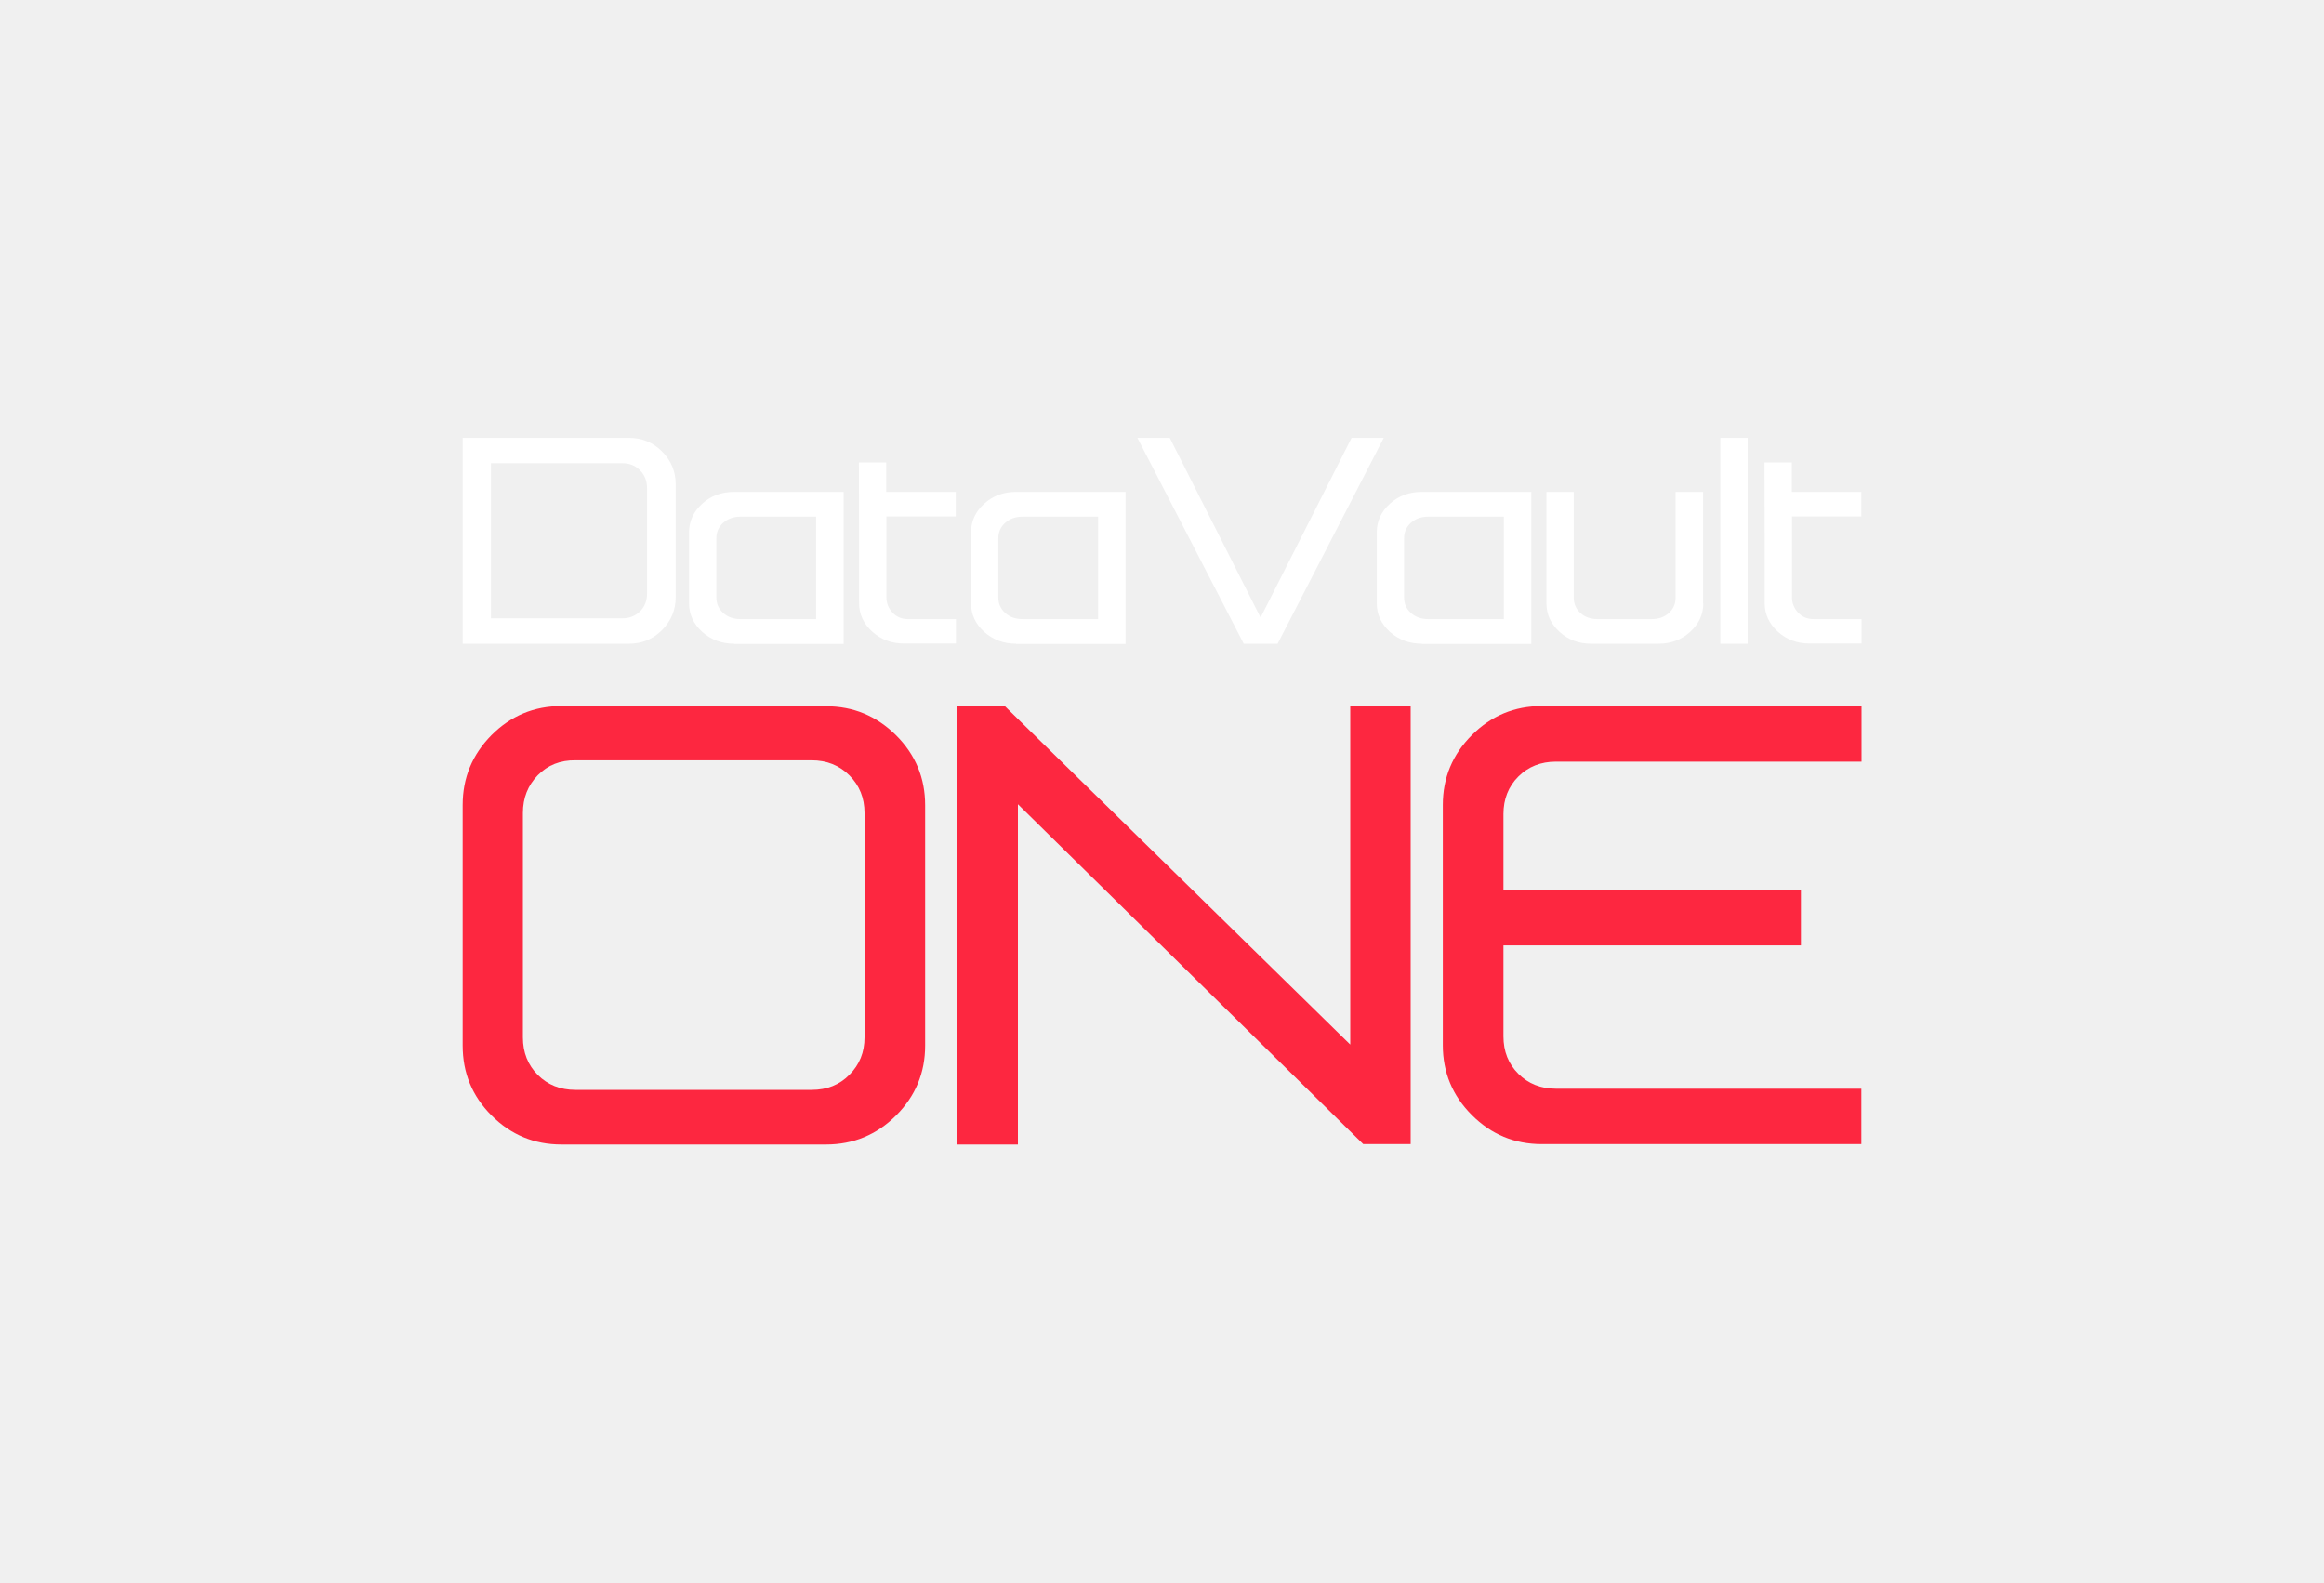
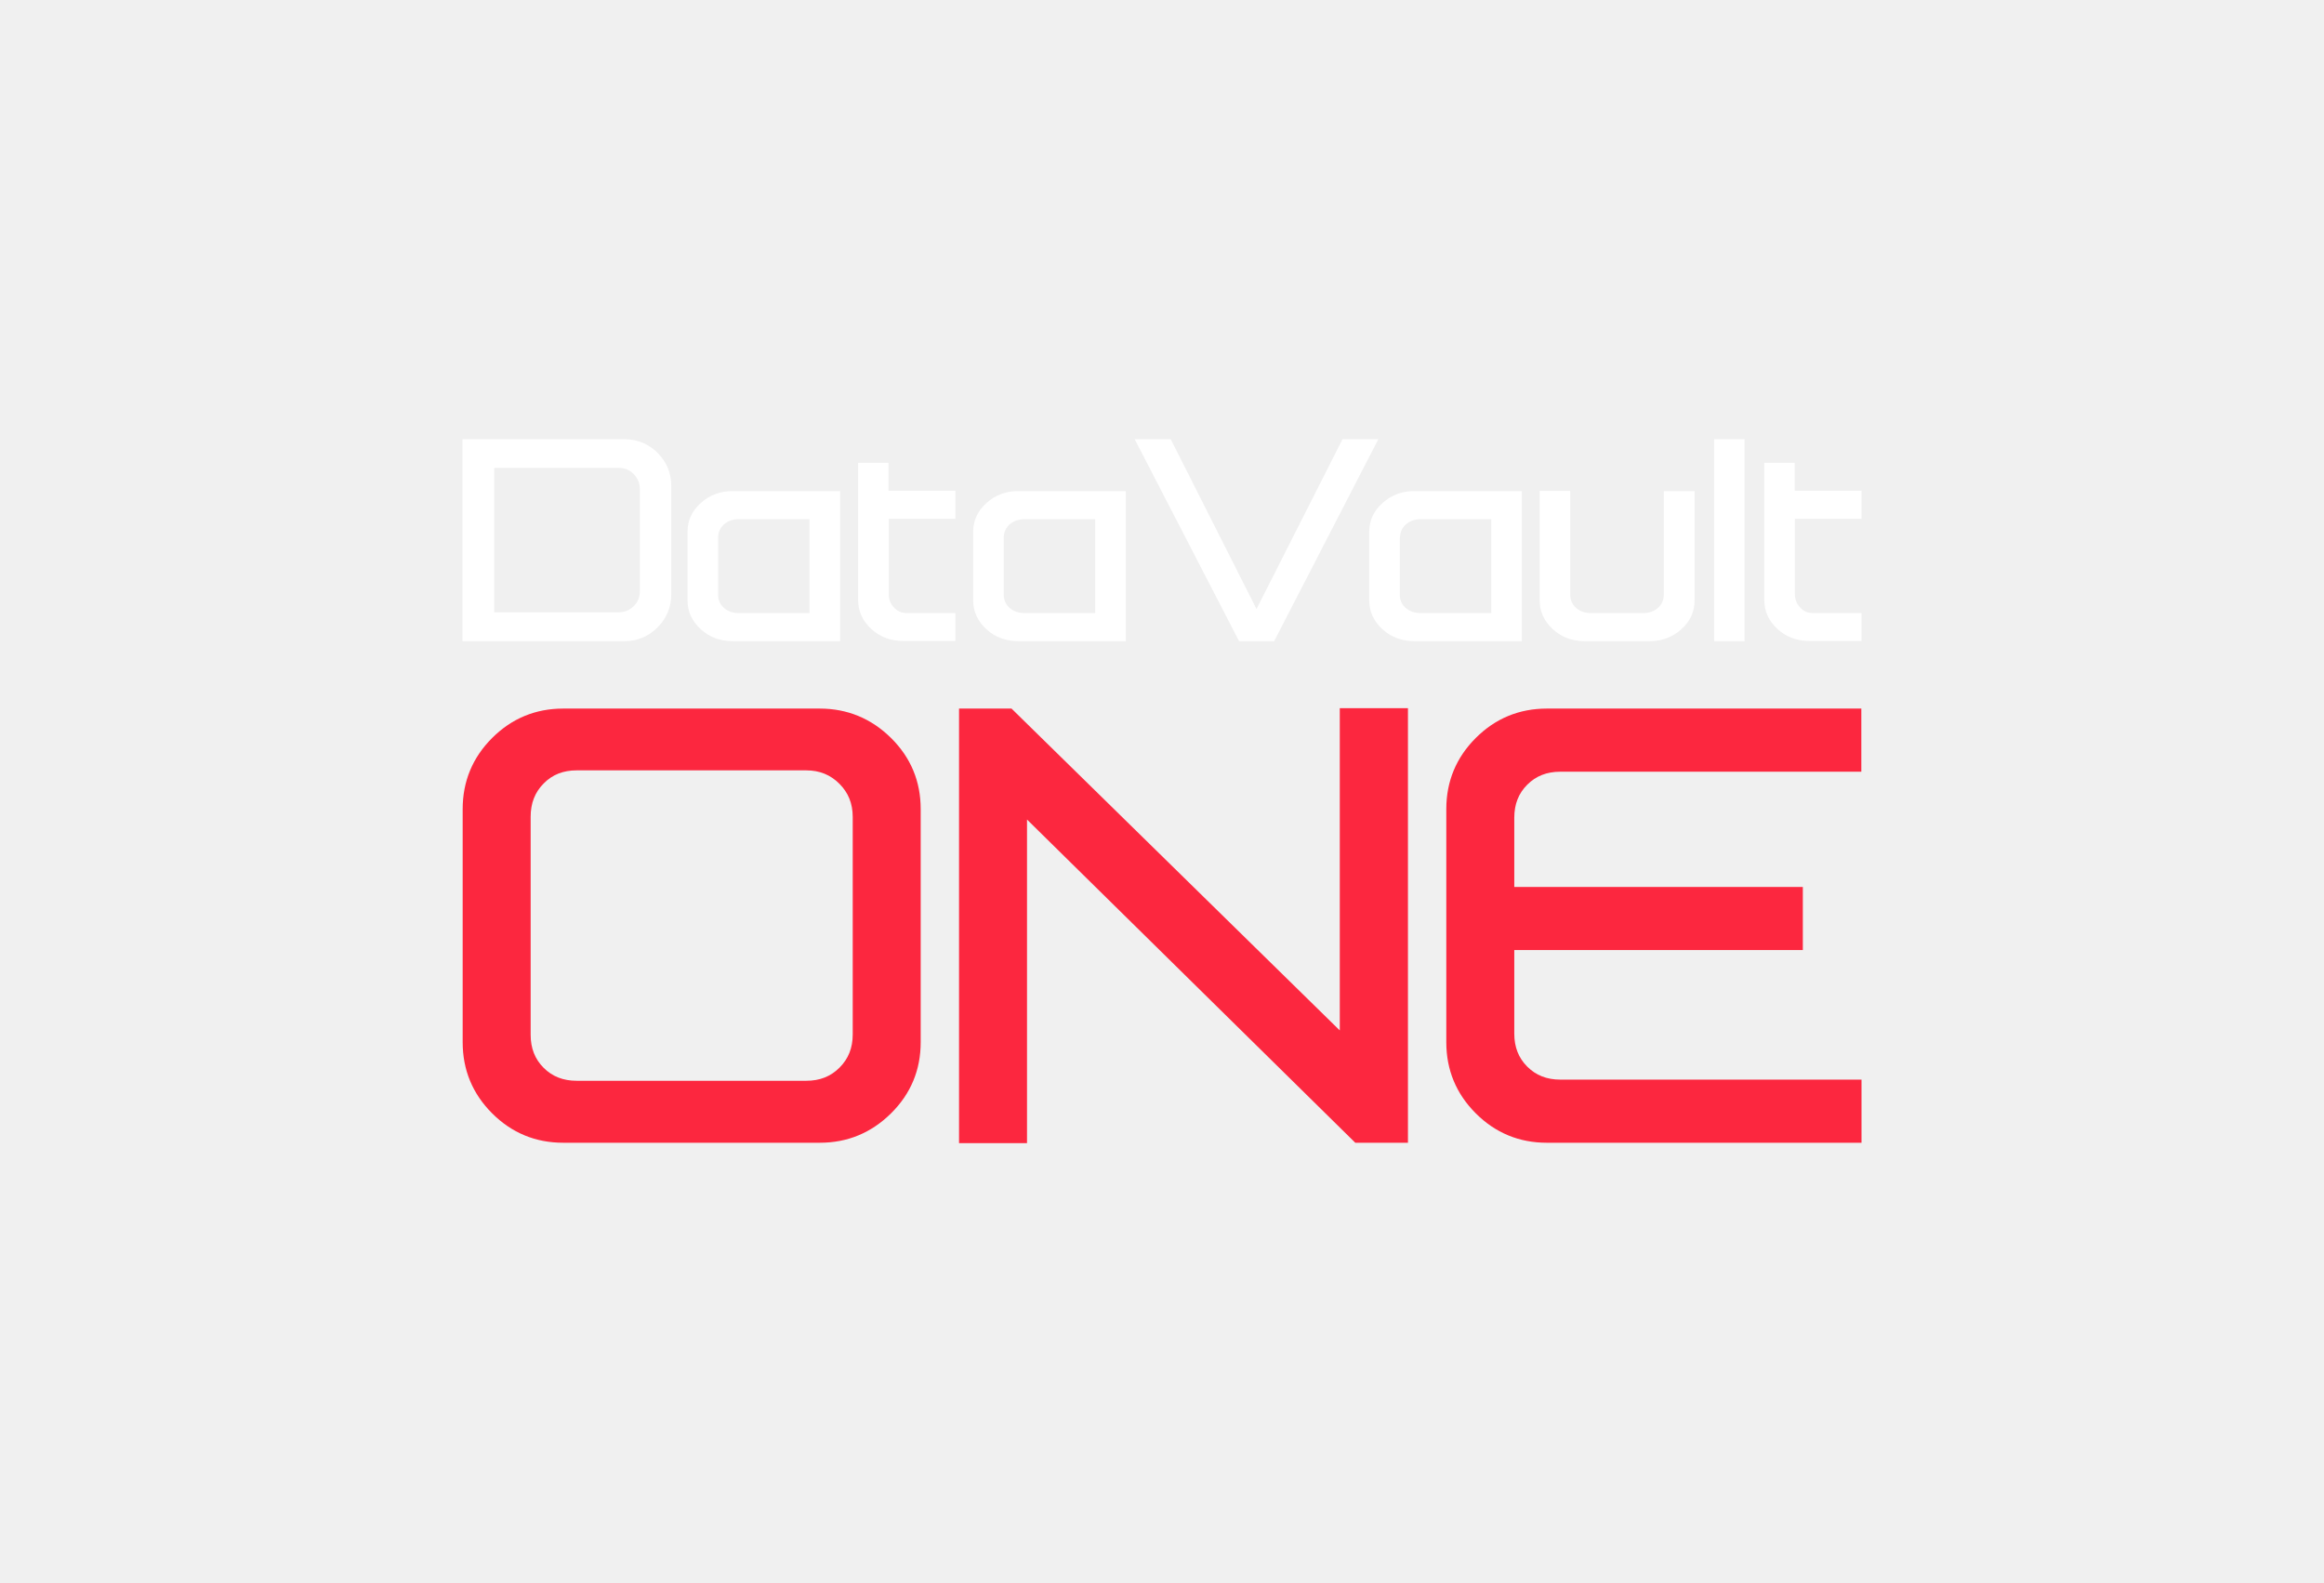
<svg xmlns="http://www.w3.org/2000/svg" version="1.1" id="Layer_1" x="0px" y="0px" viewBox="0 0 1200 817.1" style="enable-background:new 0 0 1200 817.1;" xml:space="preserve">
  <style type="text/css">
- 	.st0{opacity:0;fill:#FFFFFF;}
+ 	.st0{fill:#FFFFFF;fill-opacity:0;}
	.st1{fill:#FFFFFF;}
- 	.st2{fill:#FD2740;}
+ 	.st2{fill:#FC273F;}
</style>
  <rect class="st0" width="1200" height="817.1" />
  <g>
    <g>
-       <g>
-         <g>
-           <g>
-             <g>
-               <path class="st1" d="M324.8,226.1c6.6,0,12.3,2.3,17,7c4.7,4.7,7.1,10.3,7.1,17v58.3c0,6.6-2.4,12.3-7.1,17        c-4.7,4.7-10.4,7-17,7h-85.9V226.1H324.8z M253.5,319.3h67.8c3.7,0,6.7-1.2,9.2-3.6c2.4-2.4,3.6-5.5,3.6-9.1V252        c0-3.6-1.2-6.7-3.6-9.1c-2.4-2.5-5.5-3.7-9.2-3.7h-67.8V319.3z" />
-             </g>
-           </g>
-           <g>
-             <g>
-               <path class="st1" d="M379.1,332.4c-6.4,0-11.9-2-16.5-6.1c-4.5-4.1-6.8-9-6.8-14.7v-36.8c0-5.7,2.3-10.6,6.8-14.7        c4.5-4.1,10-6.1,16.5-6.1h56.5v78.5H379.1z M421.4,266.8h-39.1c-3.6,0-6.5,1.1-8.9,3.2c-2.3,2.1-3.5,4.7-3.5,7.9v30.7        c0,3.2,1.2,5.8,3.5,7.9c2.3,2.1,5.3,3.2,8.9,3.2h39.1V266.8z" />
-             </g>
-           </g>
-           <g>
-             <g>
-               <path class="st1" d="M457.6,238.9V254h35.9v12.7h-35.8v41.8c0,3,1.1,5.7,3.2,7.9c2.1,2.2,4.7,3.3,7.9,3.3h24.8v12.6h-26.8        c-6.4,0-11.8-2-16.4-6.1c-4.5-4.1-6.8-9-6.8-14.7c0-23.3,0-47.6-0.1-72.7H457.6z" />
-             </g>
-           </g>
-           <g>
-             <g>
-               <path class="st1" d="M524.7,332.4c-6.4,0-11.9-2-16.5-6.1c-4.5-4.1-6.8-9-6.8-14.7v-36.8c0-5.7,2.3-10.6,6.8-14.7        c4.5-4.1,10-6.1,16.5-6.1h56.5v78.5H524.7z M567,266.8h-39.1c-3.6,0-6.5,1.1-8.9,3.2c-2.3,2.1-3.5,4.7-3.5,7.9v30.7        c0,3.2,1.2,5.8,3.5,7.9c2.3,2.1,5.3,3.2,8.9,3.2H567V266.8z" />
-             </g>
-           </g>
-           <g>
-             <g>
-               <path class="st1" d="M604,226.1l46.9,92.8l47-92.8h16.6l-54.8,106.3h-17.5l-54.9-106.3H604z" />
-             </g>
-           </g>
-           <g>
-             <g>
-               <path class="st1" d="M734.2,332.4c-6.4,0-11.9-2-16.5-6.1c-4.5-4.1-6.8-9-6.8-14.7v-36.8c0-5.7,2.3-10.6,6.8-14.7        c4.5-4.1,10-6.1,16.5-6.1h56.5v78.5H734.2z M776.5,266.8h-39.1c-3.6,0-6.5,1.1-8.9,3.2c-2.3,2.1-3.5,4.7-3.5,7.9v30.7        c0,3.2,1.2,5.8,3.5,7.9c2.3,2.1,5.3,3.2,8.9,3.2h39.1V266.8z" />
-             </g>
-           </g>
-           <g>
-             <g>
-               <path class="st1" d="M879.5,311.6c0,5.7-2.3,10.6-6.8,14.7c-4.5,4.1-10,6.1-16.3,6.1h-34.8c-6.4,0-11.8-2-16.3-6.1        c-4.5-4.1-6.8-9-6.8-14.7V254h14.1v54.6c0,3.2,1.2,5.9,3.5,8c2.3,2.1,5.3,3.1,8.8,3.1h28c3.5,0,6.4-1,8.8-3.1        c2.3-2.1,3.5-4.7,3.5-8V254h14.2V311.6z" />
-             </g>
-           </g>
-           <g>
-             <g>
-               <path class="st1" d="M888.3,226.1h14.1v106.3h-14.1V226.1z" />
-             </g>
-           </g>
-           <g>
-             <g>
-               <path class="st1" d="M925.2,238.9V254h35.9v12.7h-35.8v41.8c0,3,1.1,5.7,3.2,7.9c2.1,2.2,4.7,3.3,7.9,3.3h24.8v12.6h-26.8        c-6.4,0-11.8-2-16.4-6.1c-4.5-4.1-6.8-9-6.8-14.7c0-23.3,0-47.6-0.1-72.7H925.2z" />
-             </g>
-           </g>
-         </g>
-       </g>
-       <g>
-         <path class="st2" d="M426.5,364.7c14.1,0,26.1,5,36.2,15c10,10,15,22,15,36.1v124.1c0,14.1-5,26.1-15,36.1     c-10,10-22.1,15-36.2,15H289.9c-14.1,0-26.1-5-36.1-15c-10-10-14.9-22-14.9-36.1V415.7c0-14.1,5-26.1,14.9-36.1     c10-10,22-15,36.1-15H426.5z M277.7,400.3c-5.1,5.2-7.7,11.7-7.7,19.5v115.9c0,7.8,2.6,14.3,7.7,19.4c5.1,5.1,11.6,7.7,19.4,7.7     h122c7.9,0,14.4-2.6,19.5-7.8c5.2-5.2,7.8-11.6,7.8-19.3V419.8c0-7.7-2.6-14.2-7.8-19.4c-5.2-5.2-11.7-7.8-19.5-7.8h-122     C289.3,392.5,282.8,395.1,277.7,400.3z" />
-         <path class="st2" d="M728.4,590.8h-24.5L525.6,415.3V591h-31.2V364.7h24.5l178.3,174.7V364.5h31.2V590.8z" />
-         <path class="st2" d="M961.2,364.7v28.6H803.4c-7.8,0-14.3,2.6-19.4,7.7c-5.1,5.1-7.7,11.6-7.7,19.4v39.2h153.6v28.6H776.3v46.9     c0,7.9,2.6,14.3,7.7,19.4c5.1,5.1,11.6,7.7,19.4,7.7h157.7v28.6h-165c-14.1,0-26.1-5-36.1-15c-10-10-15-22-15-36.1V415.7     c0-14.1,5-26.1,15-36.1c10-10,22-15,36.1-15H961.2z" />
-       </g>
+       <path class="st1" d="M322.4,226.8h-83.6v104.3h83.6c6.6,0,12.4-2.4,17.1-7.1c4.7-4.7,7.1-10.4,7.1-17.1v-56    c0-6.6-2.4-12.4-7.1-17.1C334.8,229.2,329.1,226.8,322.4,226.8z M255.2,241.6h64c3.3,0,5.9,1,8,3.2c2.1,2.2,3.2,4.8,3.2,8v52.3    c0,3.2-1,5.8-3.2,7.9c-2.1,2.1-4.8,3.2-8,3.2h-64V241.6z" />
+       <path class="st1" d="M361.9,259.7c-4.6,4.1-6.9,9.1-6.9,15V310c0,5.8,2.3,10.8,6.9,15c4.5,4.1,10.1,6.1,16.6,6.1h55.3v-77.5h-55.3    C372,253.5,366.5,255.6,361.9,259.7z M370.8,277.6c0-2.7,1-4.9,3-6.8c2.1-1.8,4.6-2.7,7.8-2.7H418v48.5h-36.4    c-3.2,0-5.7-0.9-7.8-2.7c-2-1.8-3-4-3-6.8V277.6z" />
+       <path class="st1" d="M458.8,239h-15.7c0,0,0,49.1,0,70.9c0,5.8,2.3,10.8,6.9,15c4.5,4.1,10.1,6.1,16.5,6.1h26.8v-14.4h-24.9    c-2.7,0-5-0.9-6.8-2.9c-1.8-1.9-2.7-4.2-2.7-6.8v-39h34.4v-14.5h-34.5V239z" />
+       <path class="st1" d="M509.4,259.7c-4.6,4.1-6.9,9.1-6.9,15V310c0,5.8,2.3,10.8,6.9,15c4.5,4.1,10.1,6.1,16.6,6.1h55.3v-77.5H526    C519.5,253.5,514,255.6,509.4,259.7z M518.3,277.6c0-2.7,1-4.9,3-6.8c2.1-1.8,4.6-2.7,7.8-2.7h36.4v48.5h-36.4    c-3.2,0-5.7-0.9-7.8-2.7c-2-1.8-3-4-3-6.8V277.6z" />
+       <polygon class="st1" points="693.2,226.8 648.8,314.5 604.5,226.8 585.9,226.8 639.8,331.1 657.9,331.1 711.7,226.8   " />
+       <path class="st1" d="M713.9,259.7c-4.6,4.1-6.9,9.1-6.9,15V310c0,5.8,2.3,10.8,6.9,15c4.5,4.1,10.1,6.1,16.6,6.1h55.3v-77.5h-55.3    C724.1,253.5,718.5,255.6,713.9,259.7z M722.9,277.6c0-2.7,1-4.9,3-6.8c2.1-1.8,4.6-2.7,7.8-2.7H770v48.5h-36.4    c-3.2,0-5.7-0.9-7.8-2.7c-2-1.8-3-4-3-6.8V277.6z" />
+       <path class="st1" d="M859.1,307.1c0,2.8-1,5-3,6.8c-2.1,1.8-4.6,2.7-7.7,2.7h-26.9c-3.1,0-5.6-0.9-7.7-2.7c-2-1.8-3-4-3-6.8v-53.6    H795V310c0,5.8,2.3,10.8,6.9,15c4.5,4.1,10,6.1,16.4,6.1h33.4c6.4,0,11.9-2.1,16.4-6.1c4.6-4.1,6.9-9.1,6.9-15v-56.4h-15.9V307.1z    " />
+       <rect x="885.1" y="226.8" class="st1" width="15.7" height="104.3" />
+       <path class="st1" d="M926.7,239h-15.7c0,0,0,49.3,0,70.9c0,5.8,2.3,10.8,6.9,15c4.5,4.1,10.1,6.1,16.5,6.1h26.8v-14.4h-24.9    c-2.7,0-5-0.9-6.8-2.9c-1.8-1.9-2.7-4.2-2.7-6.8v-39h34.4v-14.5h-34.5V239z" />
+     </g>
+     <g>
+       <path class="st2" d="M423.3,365.9H290.8c-14.3,0-26.6,5.1-36.7,15.2c-10.1,10.1-15.2,22.4-15.2,36.7v120.4    c0,14.3,5.1,26.6,15.2,36.7c10.1,10.1,22.4,15.2,36.7,15.2h132.5c14.3,0,26.6-5.1,36.8-15.2c10.2-10.1,15.3-22.4,15.3-36.7V417.8    c0-14.3-5.1-26.6-15.3-36.7C449.9,371,437.5,365.9,423.3,365.9z M440.3,421.8v112.4c0,6.9-2.2,12.5-6.8,17.1    c-4.6,4.6-10.2,6.8-17.2,6.8H297.8c-7,0-12.6-2.2-17.1-6.7c-4.5-4.5-6.7-10.1-6.7-17.1V421.8c0-7,2.2-12.7,6.7-17.2h0    c4.5-4.6,10.1-6.8,17.1-6.8h118.4c7,0,12.6,2.3,17.2,6.9C438,409.3,440.3,414.9,440.3,421.8z" />
+       <polygon class="st2" points="691.8,532.1 522.3,365.9 495.2,365.9 495.2,590.3 530.3,590.3 530.3,423.2 699.8,590.1 727,590.1     727,365.7 691.8,365.7   " />
+       <path class="st2" d="M788.6,405.2c4.5-4.5,10.1-6.7,17.1-6.7h155.4v-32.6H798.7c-14.3,0-26.6,5.1-36.7,15.2    c-10.1,10.1-15.2,22.4-15.2,36.7v120.4c0,14.3,5.1,26.6,15.2,36.7c10.1,10.1,22.4,15.2,36.7,15.2h162.5v-32.6H805.7    c-7,0-12.6-2.2-17.1-6.7c-4.5-4.5-6.7-10.1-6.7-17.1v-43.1h149V458h-149v-35.7C781.9,415.3,784.1,409.7,788.6,405.2z" />
    </g>
  </g>
</svg>
